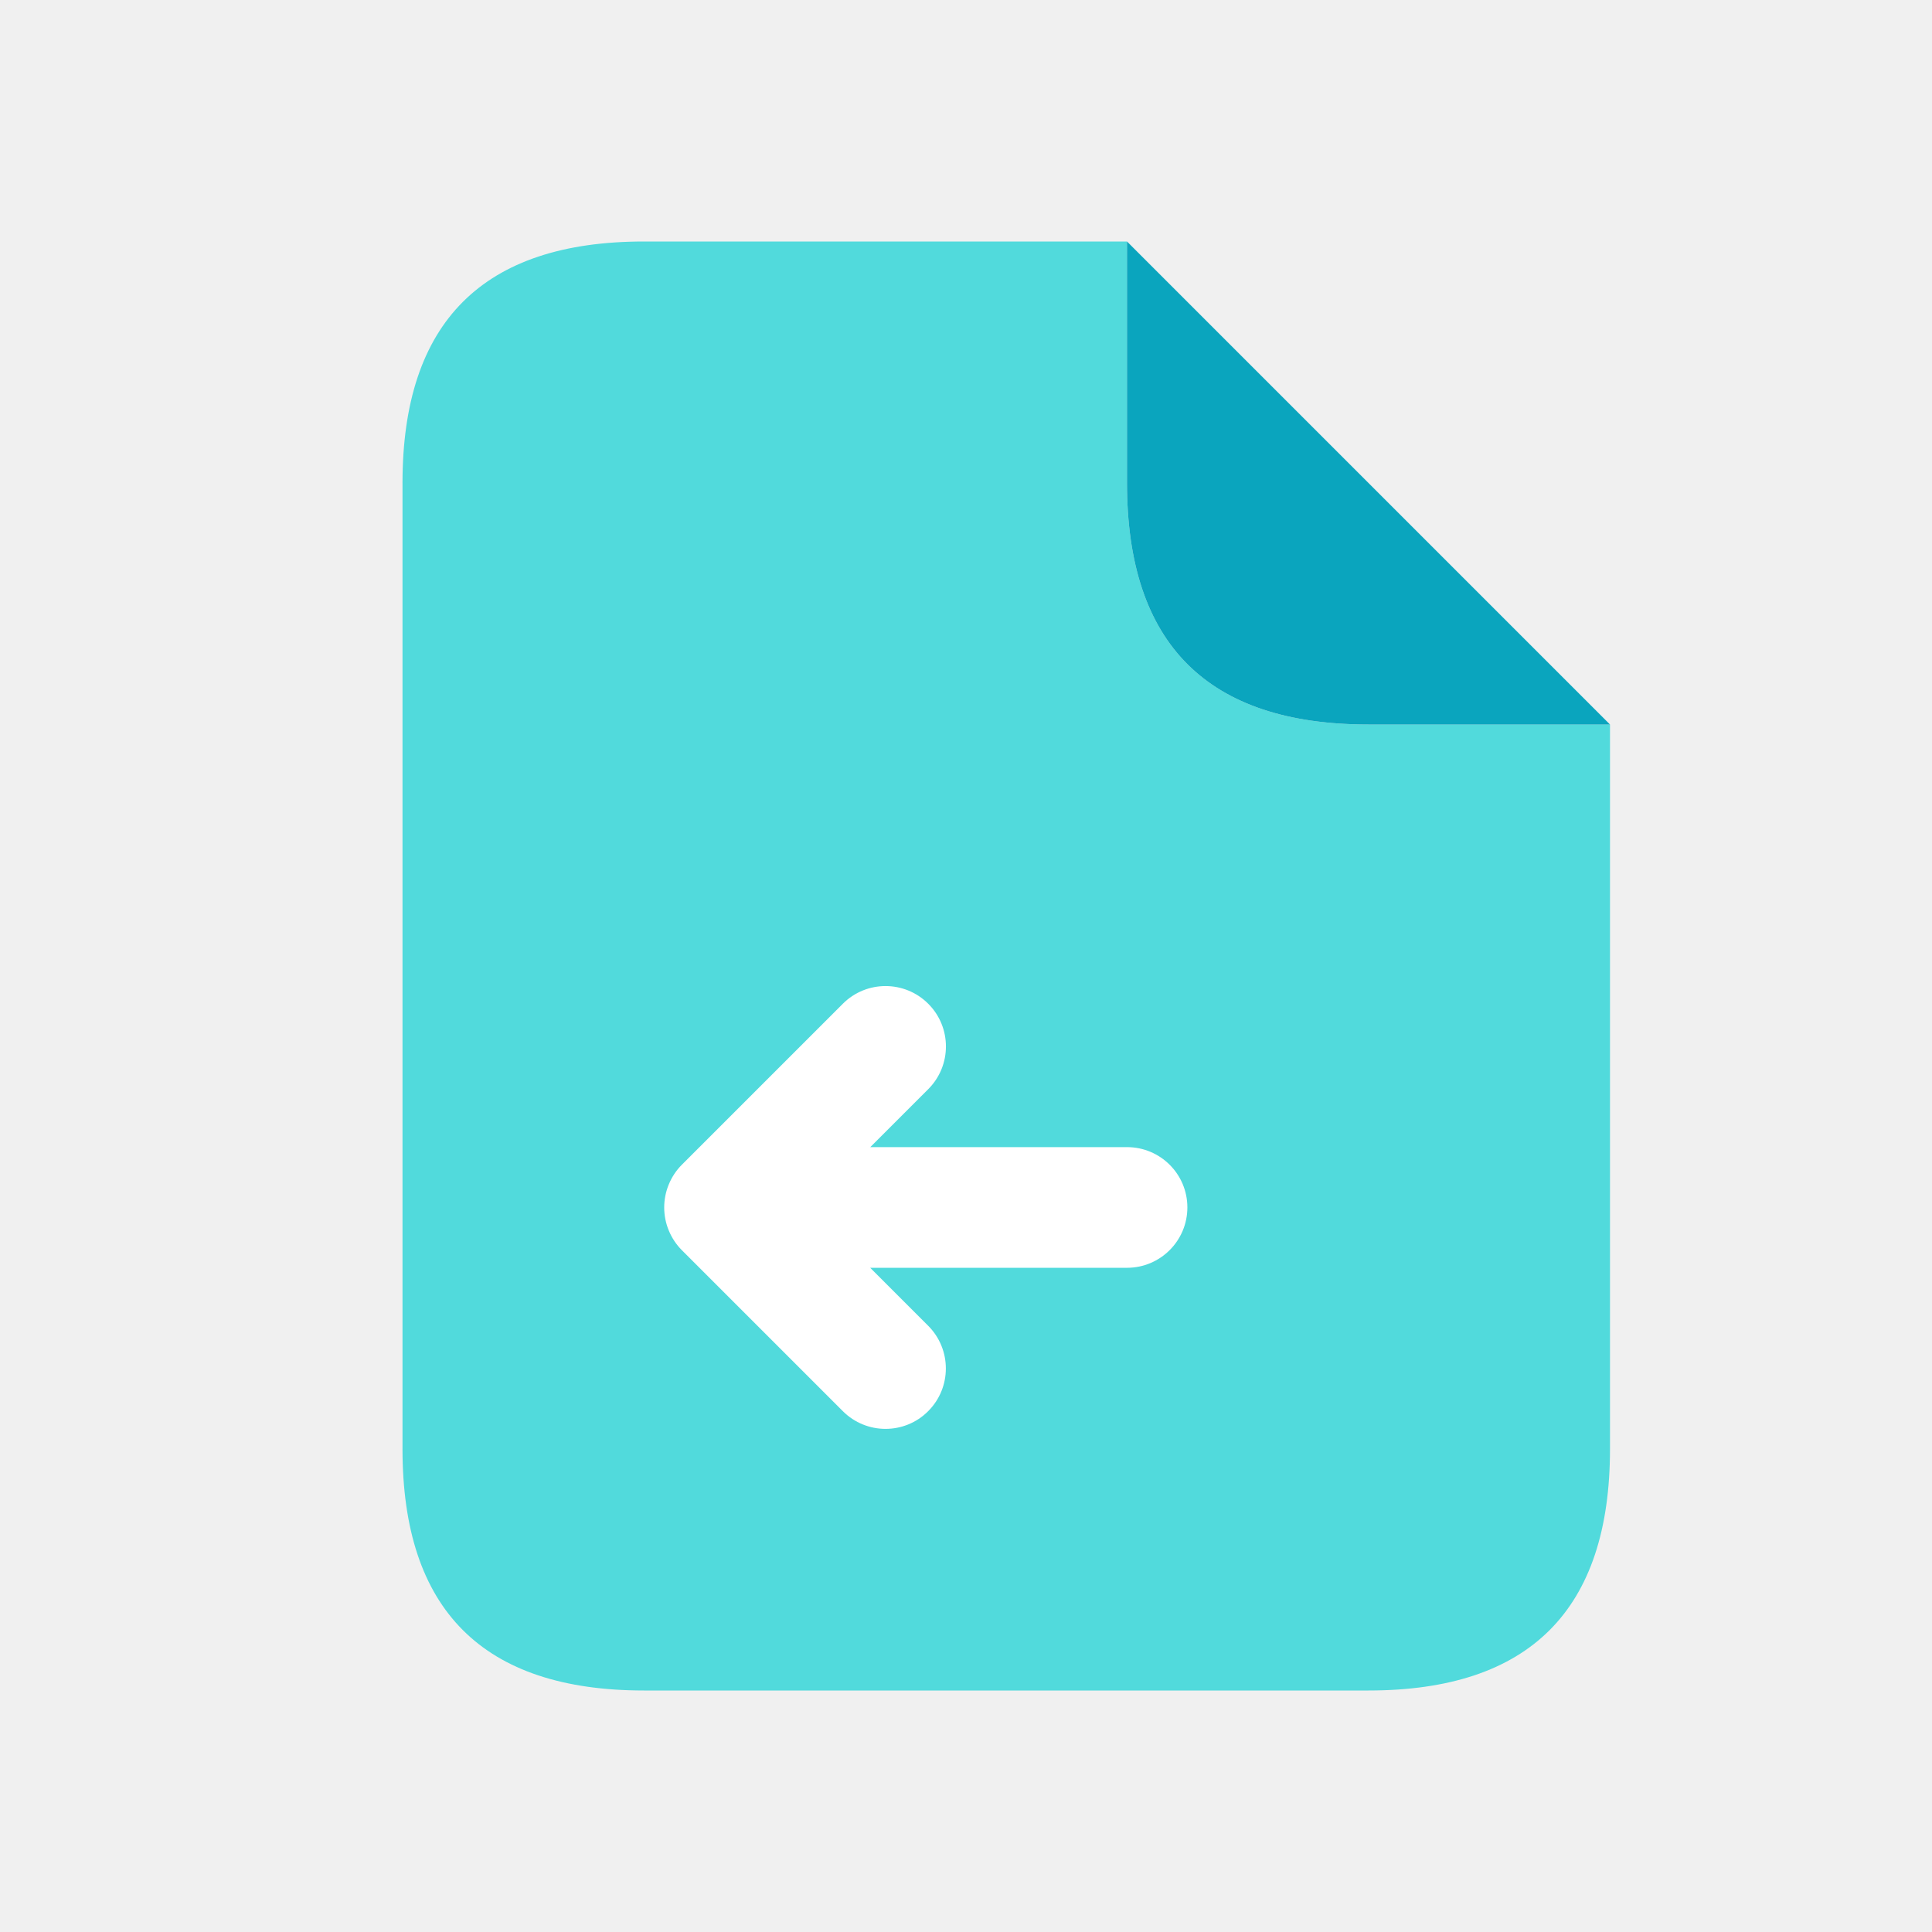
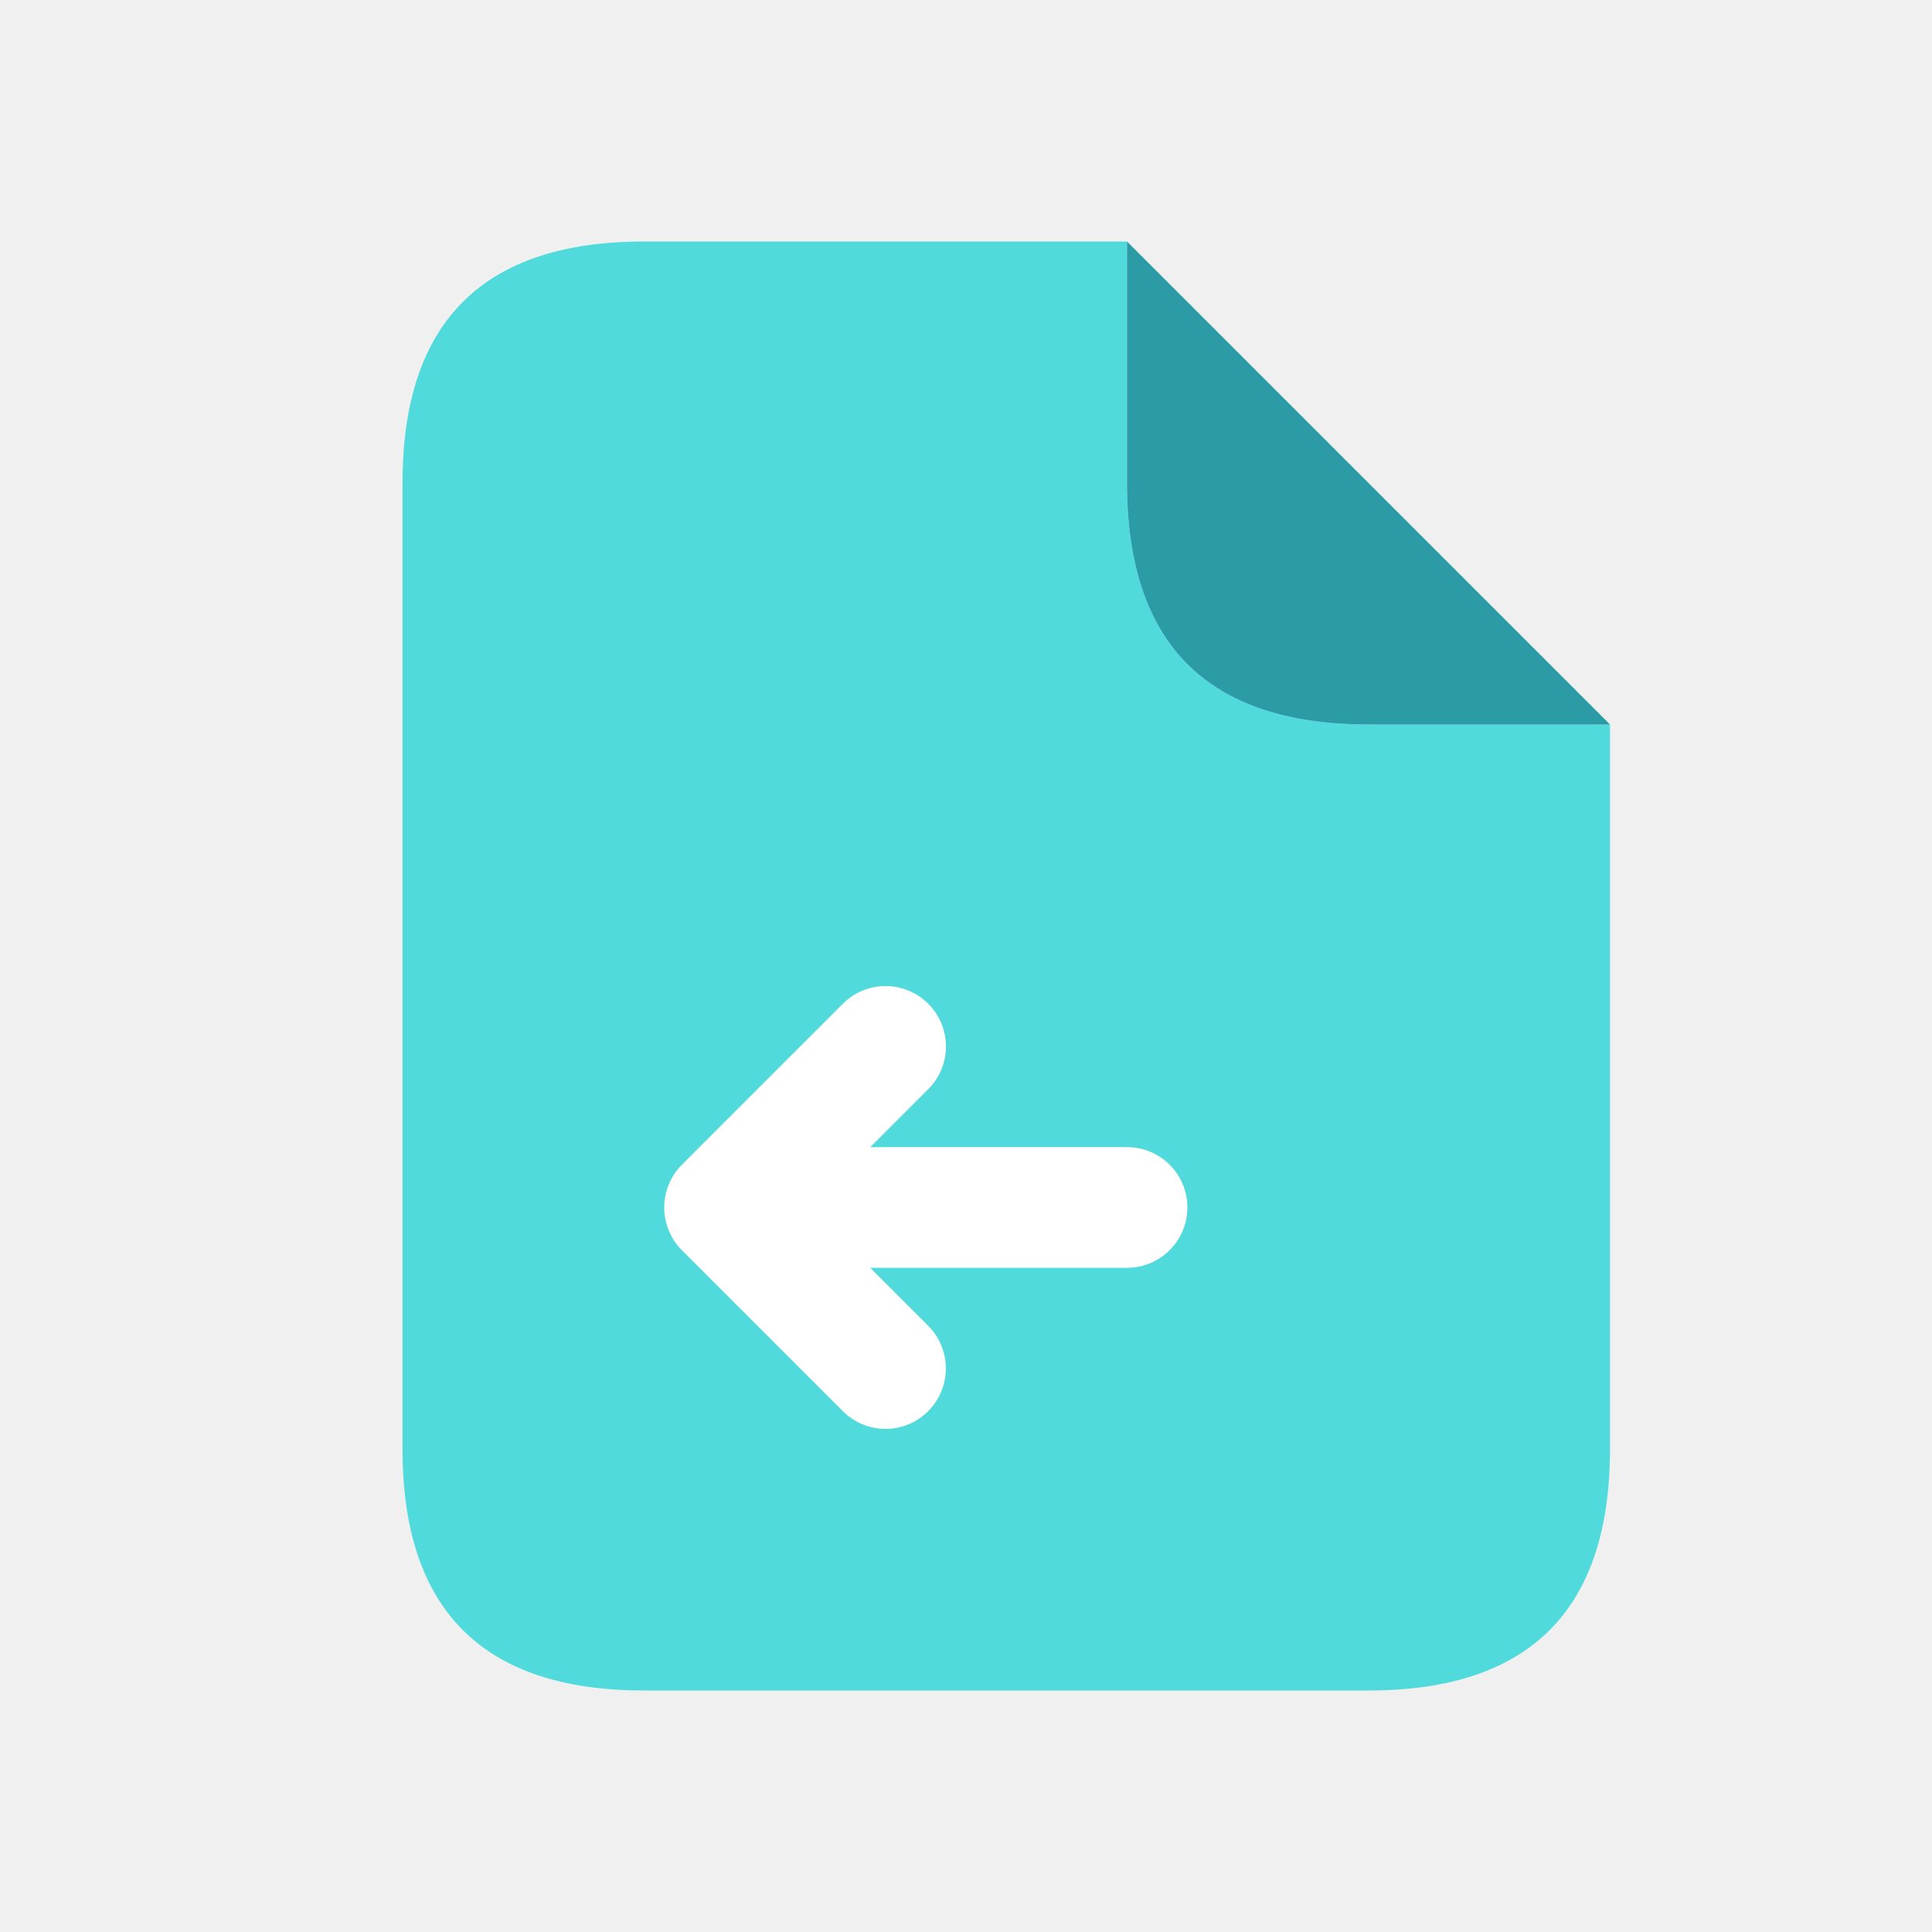
<svg xmlns="http://www.w3.org/2000/svg" width="24" height="24" viewBox="0 0 24 24" fill="none">
  <path d="M17 9C15 9 14 8 14 6V3H8C6 3 5 4 5 6V18C5 20 6 21 8 21H17C19 21 20 20 20 18V9H17Z" fill="#51DADC" />
-   <path d="M17 9H20L14 3V6C14 8 15 9 17 9Z" fill="#0AA5BE" />
+   <path d="M17 9H20L14 3V6C14 8 15 9 17 9Z" fill="#2B9BA5" />
  <path d="M14 14.25H10.811L11.531 13.53C11.824 13.237 11.824 12.762 11.531 12.469C11.238 12.176 10.763 12.176 10.47 12.469L8.47 14.469C8.401 14.538 8.346 14.621 8.308 14.713C8.232 14.896 8.232 15.103 8.308 15.286C8.346 15.378 8.401 15.461 8.47 15.53L10.47 17.53C10.616 17.676 10.808 17.75 11 17.75C11.192 17.75 11.384 17.677 11.53 17.53C11.823 17.237 11.823 16.762 11.53 16.469L10.81 15.749H14C14.414 15.749 14.75 15.413 14.75 14.999C14.75 14.585 14.414 14.25 14 14.25Z" fill="white" />
</svg>
